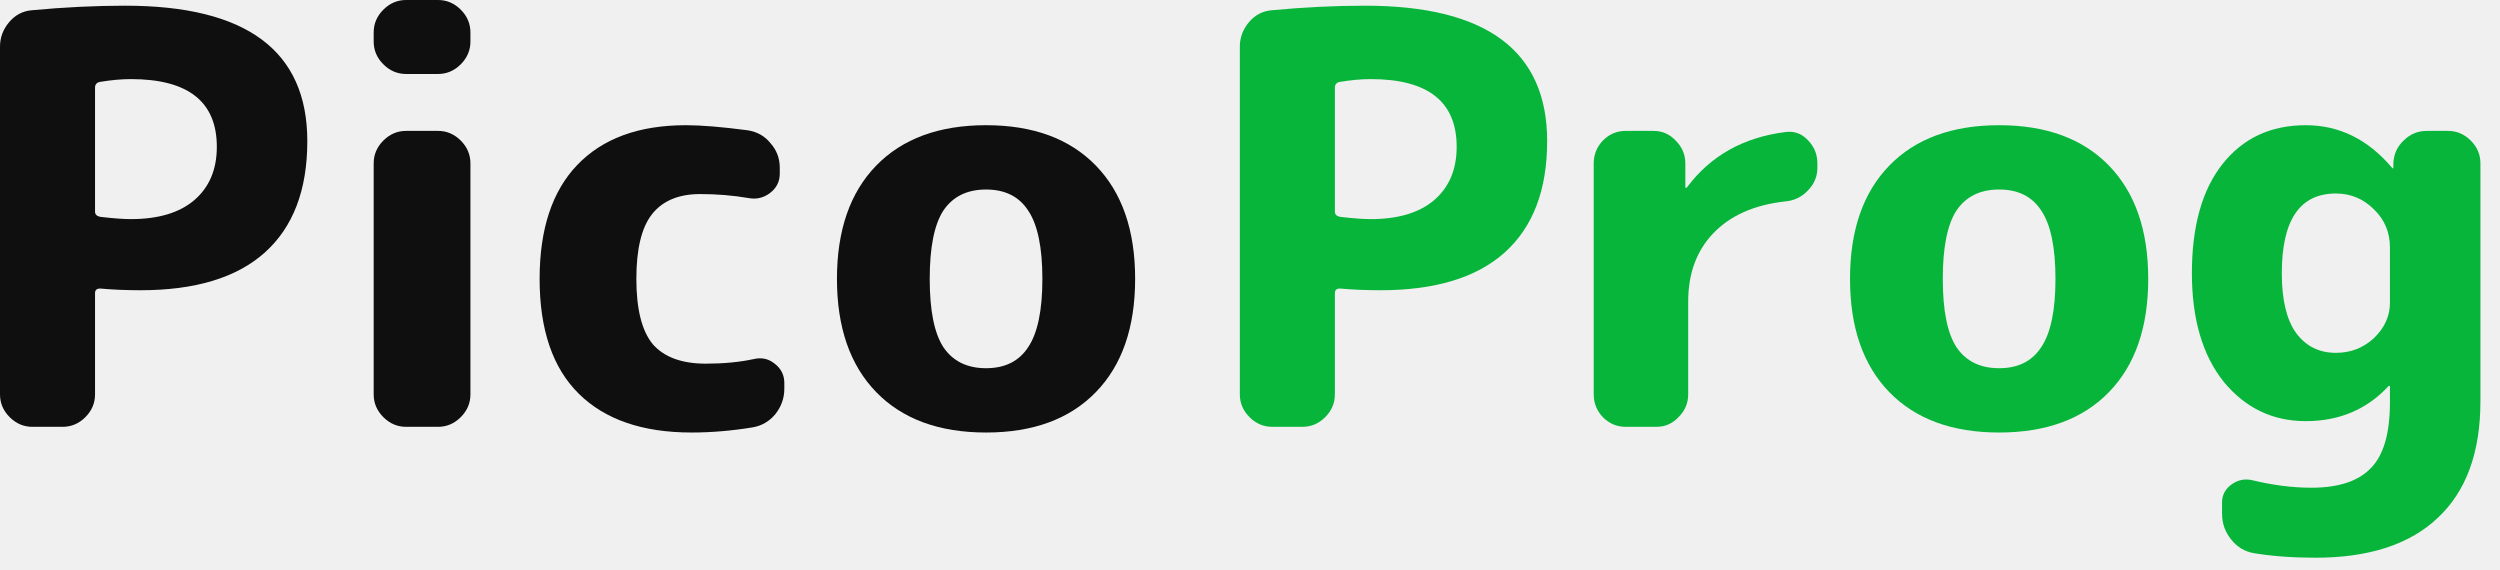
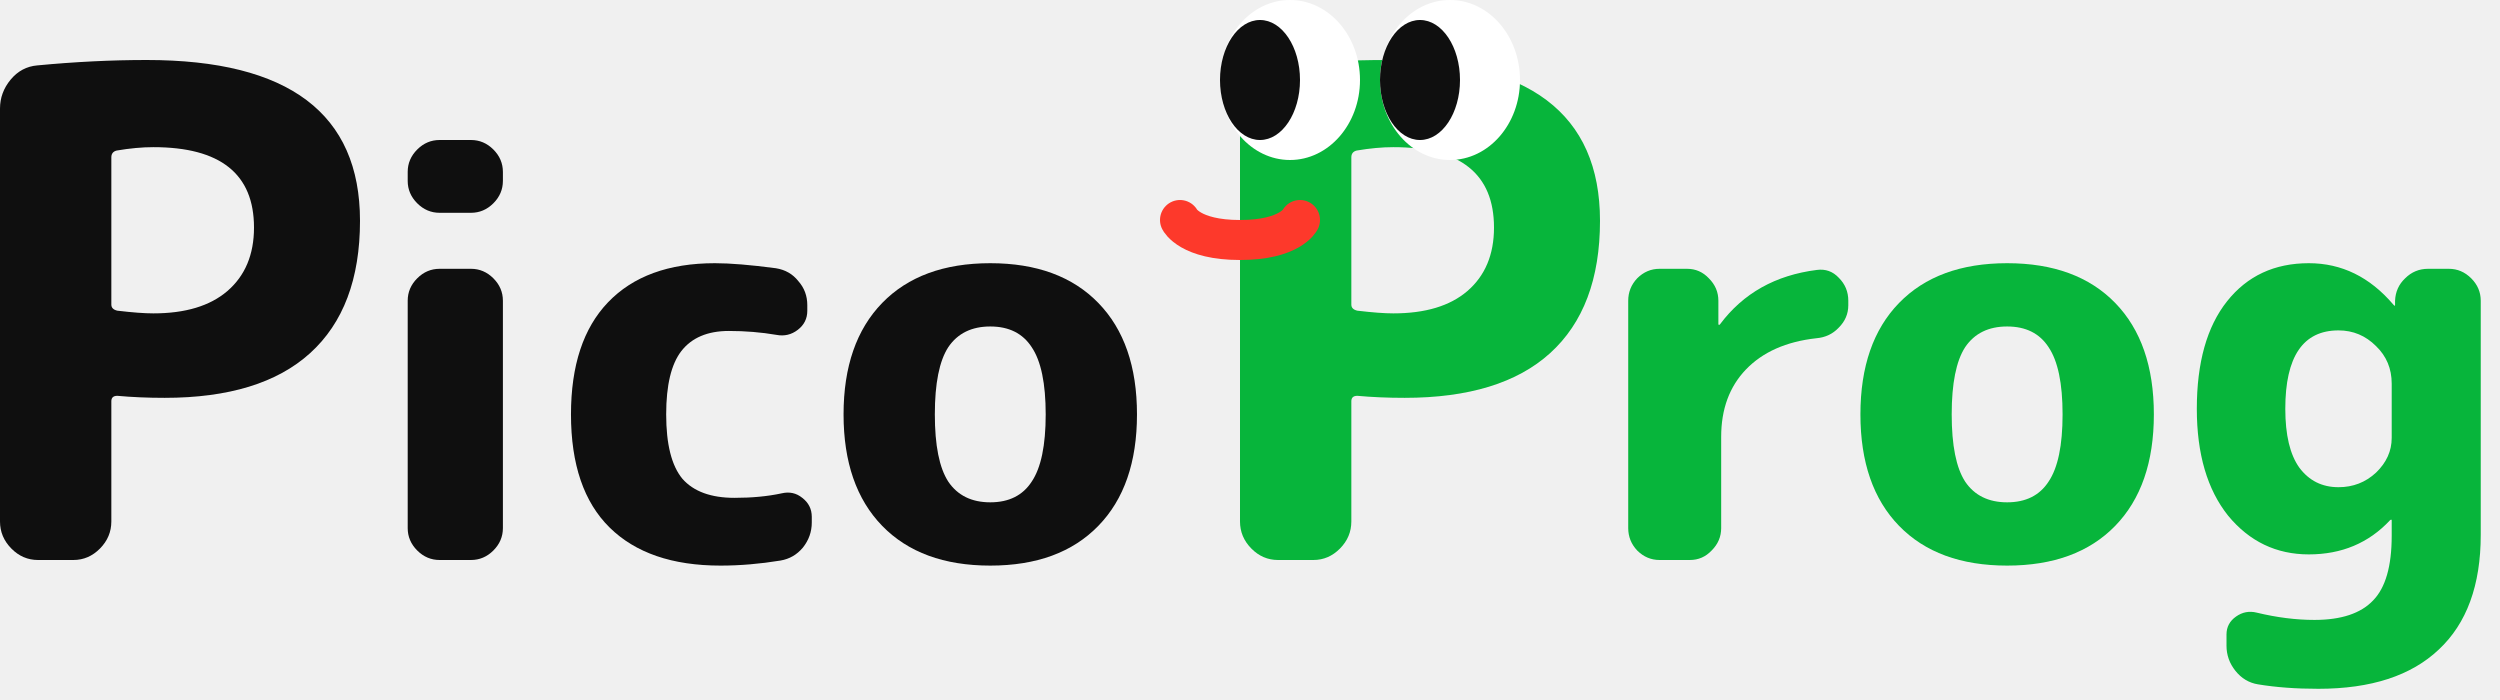
- <svg xmlns="http://www.w3.org/2000/svg" width="123" height="28" viewBox="0 0 123 28" fill="none">
-   <path d="M50.586 10.36C50.138 9.669 49.447 9.324 48.514 9.324C47.58 9.324 46.88 9.669 46.413 10.36C45.965 11.051 45.742 12.171 45.742 13.72C45.742 15.269 45.965 16.389 46.413 17.08C46.88 17.771 47.58 18.116 48.514 18.116C49.447 18.116 50.138 17.771 50.586 17.08C51.052 16.389 51.285 15.269 51.285 13.72C51.285 12.171 51.052 11.051 50.586 10.36ZM53.917 19.292C52.63 20.617 50.828 21.28 48.514 21.28C46.199 21.28 44.398 20.617 43.109 19.292C41.822 17.967 41.178 16.109 41.178 13.72C41.178 11.331 41.822 9.473 43.109 8.148C44.398 6.823 46.199 6.16 48.514 6.16C50.828 6.16 52.63 6.823 53.917 8.148C55.206 9.473 55.849 11.331 55.849 13.72C55.849 16.109 55.206 17.967 53.917 19.292Z" fill="#0F0F0F" />
-   <path d="M34.025 21.28C31.617 21.28 29.769 20.645 28.481 19.376C27.193 18.107 26.549 16.221 26.549 13.72C26.549 11.275 27.165 9.408 28.397 8.12C29.647 6.813 31.43 6.16 33.745 6.16C34.51 6.16 35.527 6.244 36.797 6.412C37.263 6.487 37.637 6.701 37.917 7.056C38.215 7.392 38.365 7.793 38.365 8.26V8.54C38.365 8.932 38.206 9.249 37.889 9.492C37.571 9.735 37.217 9.819 36.825 9.744C36.059 9.613 35.266 9.548 34.445 9.548C33.381 9.548 32.587 9.884 32.065 10.556C31.561 11.209 31.309 12.264 31.309 13.72C31.309 15.213 31.579 16.287 32.121 16.94C32.681 17.575 33.549 17.892 34.725 17.892C35.602 17.892 36.386 17.817 37.077 17.668C37.469 17.575 37.814 17.649 38.113 17.892C38.43 18.135 38.589 18.452 38.589 18.844V19.124C38.589 19.591 38.439 20.011 38.141 20.384C37.842 20.739 37.469 20.953 37.021 21.028C35.994 21.196 34.995 21.28 34.025 21.28Z" fill="#0F0F0F" />
-   <path d="M19.981 21C19.552 21 19.178 20.841 18.861 20.524C18.544 20.207 18.385 19.833 18.385 19.404V8.036C18.385 7.607 18.544 7.233 18.861 6.916C19.178 6.599 19.552 6.44 19.981 6.44H21.549C21.978 6.44 22.352 6.599 22.669 6.916C22.986 7.233 23.145 7.607 23.145 8.036V19.404C23.145 19.833 22.986 20.207 22.669 20.524C22.352 20.841 21.978 21 21.549 21H19.981ZM19.981 3.64C19.552 3.64 19.178 3.481 18.861 3.164C18.544 2.847 18.385 2.473 18.385 2.044V1.596C18.385 1.167 18.544 0.793 18.861 0.476C19.178 0.159 19.552 0 19.981 0H21.549C21.978 0 22.352 0.159 22.669 0.476C22.986 0.793 23.145 1.167 23.145 1.596V2.044C23.145 2.473 22.986 2.847 22.669 3.164C22.352 3.481 21.978 3.64 21.549 3.64H19.981Z" fill="#0F0F0F" />
-   <path d="M4.676 4.312V10.416C4.676 10.547 4.76 10.631 4.928 10.668C5.563 10.743 6.067 10.78 6.44 10.78C7.784 10.78 8.82 10.472 9.548 9.856C10.295 9.221 10.668 8.344 10.668 7.224C10.668 5.003 9.259 3.892 6.44 3.892C5.973 3.892 5.46 3.939 4.9 4.032C4.751 4.069 4.676 4.163 4.676 4.312ZM1.596 21C1.167 21 0.793 20.841 0.476 20.524C0.159 20.207 0 19.833 0 19.404V2.296C0 1.848 0.149 1.447 0.448 1.092C0.747 0.737 1.12 0.541 1.568 0.504C3.155 0.355 4.685 0.28 6.16 0.28C12.133 0.28 15.12 2.501 15.12 6.944C15.12 9.352 14.42 11.181 13.02 12.432C11.639 13.664 9.604 14.28 6.916 14.28C6.207 14.28 5.544 14.252 4.928 14.196C4.76 14.196 4.676 14.271 4.676 14.42V19.404C4.676 19.833 4.517 20.207 4.2 20.524C3.883 20.841 3.509 21 3.08 21H1.596Z" fill="#0F0F0F" />
-   <path d="M114.925 9.52C113.152 9.52 112.265 10.827 112.265 13.44C112.265 14.747 112.498 15.727 112.965 16.38C113.45 17.033 114.104 17.36 114.925 17.36C115.653 17.36 116.278 17.117 116.801 16.632C117.324 16.128 117.585 15.549 117.585 14.896V12.18C117.585 11.433 117.324 10.808 116.801 10.304C116.278 9.781 115.653 9.52 114.925 9.52ZM113.441 20.72C111.817 20.72 110.473 20.076 109.409 18.788C108.364 17.481 107.841 15.699 107.841 13.44C107.841 11.125 108.345 9.333 109.353 8.064C110.361 6.795 111.724 6.16 113.441 6.16C115.084 6.16 116.493 6.851 117.669 8.232L117.725 8.288C117.744 8.288 117.753 8.279 117.753 8.26V8.036C117.772 7.588 117.94 7.215 118.257 6.916C118.574 6.599 118.957 6.44 119.405 6.44H120.441C120.87 6.44 121.244 6.599 121.561 6.916C121.878 7.233 122.037 7.607 122.037 8.036V19.74C122.037 22.26 121.337 24.173 119.937 25.48C118.556 26.787 116.549 27.44 113.917 27.44C112.797 27.44 111.789 27.365 110.893 27.216C110.445 27.141 110.072 26.917 109.773 26.544C109.474 26.171 109.325 25.751 109.325 25.284V24.724C109.325 24.351 109.484 24.052 109.801 23.828C110.118 23.604 110.464 23.539 110.837 23.632C111.845 23.875 112.806 23.996 113.721 23.996C115.065 23.996 116.045 23.669 116.661 23.016C117.277 22.381 117.585 21.308 117.585 19.796V19.012C117.585 18.993 117.576 18.984 117.557 18.984C117.538 18.984 117.52 18.993 117.501 19.012C116.437 20.151 115.084 20.72 113.441 20.72Z" fill="#07B53B" />
-   <path d="M100.429 10.36C99.981 9.669 99.291 9.324 98.357 9.324C97.424 9.324 96.724 9.669 96.257 10.36C95.809 11.051 95.585 12.171 95.585 13.72C95.585 15.269 95.809 16.389 96.257 17.08C96.724 17.771 97.424 18.116 98.357 18.116C99.291 18.116 99.981 17.771 100.429 17.08C100.896 16.389 101.129 15.269 101.129 13.72C101.129 12.171 100.896 11.051 100.429 10.36ZM103.761 19.292C102.473 20.617 100.672 21.28 98.357 21.28C96.043 21.28 94.241 20.617 92.953 19.292C91.665 17.967 91.021 16.109 91.021 13.72C91.021 11.331 91.665 9.473 92.953 8.148C94.241 6.823 96.043 6.16 98.357 6.16C100.672 6.16 102.473 6.823 103.761 8.148C105.049 9.473 105.693 11.331 105.693 13.72C105.693 16.109 105.049 17.967 103.761 19.292Z" fill="#07B53B" />
-   <path d="M79.979 21C79.55 21 79.177 20.841 78.859 20.524C78.561 20.207 78.411 19.833 78.411 19.404V8.036C78.411 7.607 78.561 7.233 78.859 6.916C79.177 6.599 79.55 6.44 79.979 6.44H81.351C81.781 6.44 82.145 6.599 82.443 6.916C82.761 7.233 82.919 7.607 82.919 8.036V9.212C82.919 9.231 82.929 9.24 82.947 9.24C82.985 9.24 83.003 9.231 83.003 9.212C84.161 7.663 85.775 6.757 87.847 6.496C88.277 6.44 88.641 6.571 88.939 6.888C89.257 7.205 89.415 7.588 89.415 8.036V8.26C89.415 8.689 89.257 9.063 88.939 9.38C88.641 9.697 88.267 9.875 87.819 9.912C86.307 10.08 85.131 10.603 84.291 11.48C83.47 12.339 83.059 13.459 83.059 14.84V19.404C83.059 19.833 82.901 20.207 82.583 20.524C82.285 20.841 81.921 21 81.491 21H79.979Z" fill="#07B53B" />
-   <path d="M65.676 4.312V10.416C65.676 10.547 65.76 10.631 65.928 10.668C66.563 10.743 67.067 10.78 67.44 10.78C68.784 10.78 69.82 10.472 70.548 9.856C71.295 9.221 71.668 8.344 71.668 7.224C71.668 5.003 70.259 3.892 67.44 3.892C66.973 3.892 66.46 3.939 65.9 4.032C65.751 4.069 65.676 4.163 65.676 4.312ZM62.596 21C62.167 21 61.793 20.841 61.476 20.524C61.159 20.207 61 19.833 61 19.404V2.296C61 1.848 61.149 1.447 61.448 1.092C61.747 0.737 62.12 0.541 62.568 0.504C64.155 0.355 65.685 0.28 67.16 0.28C73.133 0.28 76.12 2.501 76.12 6.944C76.12 9.352 75.42 11.181 74.02 12.432C72.639 13.664 70.604 14.28 67.916 14.28C67.207 14.28 66.544 14.252 65.928 14.196C65.76 14.196 65.676 14.271 65.676 14.42V19.404C65.676 19.833 65.517 20.207 65.2 20.524C64.883 20.841 64.509 21 64.08 21H62.596Z" fill="#07B53B" />
+ <svg xmlns="http://www.w3.org/2000/svg" width="125" height="35" viewBox="0 0 125 35" fill="none">
+   <path d="M51.586 17.36C51.138 16.669 50.447 16.324 49.514 16.324C48.58 16.324 47.88 16.669 47.413 17.36C46.965 18.051 46.742 19.171 46.742 20.72C46.742 22.269 46.965 23.389 47.413 24.08C47.88 24.771 48.58 25.116 49.514 25.116C50.447 25.116 51.138 24.771 51.586 24.08C52.052 23.389 52.285 22.269 52.285 20.72C52.285 19.171 52.052 18.051 51.586 17.36ZM54.917 26.292C53.63 27.617 51.828 28.28 49.514 28.28C47.199 28.28 45.398 27.617 44.109 26.292C42.822 24.967 42.178 23.109 42.178 20.72C42.178 18.331 42.822 16.473 44.109 15.148C45.398 13.823 47.199 13.16 49.514 13.16C51.828 13.16 53.63 13.823 54.917 15.148C56.206 16.473 56.849 18.331 56.849 20.72C56.849 23.109 56.206 24.967 54.917 26.292Z" fill="#0F0F0F" />
+   <path d="M36.025 28.28C33.617 28.28 31.769 27.645 30.481 26.376C29.193 25.107 28.549 23.221 28.549 20.72C28.549 18.275 29.165 16.408 30.397 15.12C31.647 13.813 33.43 13.16 35.745 13.16C36.51 13.16 37.527 13.244 38.797 13.412C39.263 13.487 39.637 13.701 39.917 14.056C40.215 14.392 40.365 14.793 40.365 15.26V15.54C40.365 15.932 40.206 16.249 39.889 16.492C39.571 16.735 39.217 16.819 38.825 16.744C38.059 16.613 37.266 16.548 36.445 16.548C35.381 16.548 34.587 16.884 34.065 17.556C33.561 18.209 33.309 19.264 33.309 20.72C33.309 22.213 33.579 23.287 34.121 23.94C34.681 24.575 35.549 24.892 36.725 24.892C37.602 24.892 38.386 24.817 39.077 24.668C39.469 24.575 39.814 24.649 40.113 24.892C40.43 25.135 40.589 25.452 40.589 25.844V26.124C40.589 26.591 40.439 27.011 40.141 27.384C39.842 27.739 39.469 27.953 39.021 28.028C37.994 28.196 36.995 28.28 36.025 28.28Z" fill="#0F0F0F" />
+   <path d="M21.981 28C21.552 28 21.178 27.841 20.861 27.524C20.544 27.207 20.385 26.833 20.385 26.404V15.036C20.385 14.607 20.544 14.233 20.861 13.916C21.178 13.599 21.552 13.44 21.981 13.44H23.549C23.978 13.44 24.352 13.599 24.669 13.916C24.986 14.233 25.145 14.607 25.145 15.036V26.404C25.145 26.833 24.986 27.207 24.669 27.524C24.352 27.841 23.978 28 23.549 28H21.981ZM21.981 10.64C21.552 10.64 21.178 10.481 20.861 10.164C20.544 9.847 20.385 9.473 20.385 9.044V8.596C20.385 8.167 20.544 7.793 20.861 7.476C21.178 7.159 21.552 7 21.981 7H23.549C23.978 7 24.352 7.159 24.669 7.476C24.986 7.793 25.145 8.167 25.145 8.596V9.044C25.145 9.473 24.986 9.847 24.669 10.164C24.352 10.481 23.978 10.64 23.549 10.64H21.981Z" fill="#0F0F0F" />
+   <path d="M5.567 7.865V15.23C5.567 15.387 5.667 15.489 5.867 15.534C6.622 15.624 7.222 15.669 7.667 15.669C9.267 15.669 10.5 15.297 11.367 14.554C12.256 13.788 12.7 12.73 12.7 11.378C12.7 8.698 11.022 7.358 7.667 7.358C7.111 7.358 6.5 7.414 5.833 7.527C5.656 7.572 5.567 7.685 5.567 7.865ZM1.9 28C1.389 28 0.944 27.809 0.567 27.426C0.189 27.043 0 26.592 0 26.074V5.432C0 4.892 0.178 4.408 0.533 3.98C0.889 3.552 1.333 3.315 1.867 3.27C3.756 3.09 5.578 3 7.333 3C14.444 3 18 5.68 18 11.04C18 13.946 17.167 16.153 15.5 17.662C13.856 19.149 11.433 19.892 8.233 19.892C7.389 19.892 6.6 19.858 5.867 19.791C5.667 19.791 5.567 19.881 5.567 20.061V26.074C5.567 26.592 5.378 27.043 5 27.426C4.622 27.809 4.178 28 3.667 28H1.9Z" fill="#0F0F0F" />
+   <path d="M116.925 16.52C115.152 16.52 114.265 17.827 114.265 20.44C114.265 21.747 114.498 22.727 114.965 23.38C115.45 24.033 116.104 24.36 116.925 24.36C117.653 24.36 118.278 24.117 118.801 23.632C119.324 23.128 119.585 22.549 119.585 21.896V19.18C119.585 18.433 119.324 17.808 118.801 17.304C118.278 16.781 117.653 16.52 116.925 16.52ZM115.441 27.72C113.817 27.72 112.473 27.076 111.409 25.788C110.364 24.481 109.841 22.699 109.841 20.44C109.841 18.125 110.345 16.333 111.353 15.064C112.361 13.795 113.724 13.16 115.441 13.16C117.084 13.16 118.493 13.851 119.669 15.232L119.725 15.288C119.744 15.288 119.753 15.279 119.753 15.26V15.036C119.772 14.588 119.94 14.215 120.257 13.916C120.574 13.599 120.957 13.44 121.405 13.44H122.441C122.87 13.44 123.244 13.599 123.561 13.916C123.878 14.233 124.037 14.607 124.037 15.036V26.74C124.037 29.26 123.337 31.173 121.937 32.48C120.556 33.787 118.549 34.44 115.917 34.44C114.797 34.44 113.789 34.365 112.893 34.216C112.445 34.141 112.072 33.917 111.773 33.544C111.474 33.171 111.325 32.751 111.325 32.284V31.724C111.325 31.351 111.484 31.052 111.801 30.828C112.118 30.604 112.464 30.539 112.837 30.632C113.845 30.875 114.806 30.996 115.721 30.996C117.065 30.996 118.045 30.669 118.661 30.016C119.277 29.381 119.585 28.308 119.585 26.796V26.012C119.585 25.993 119.576 25.984 119.557 25.984C119.538 25.984 119.52 25.993 119.501 26.012C118.437 27.151 117.084 27.72 115.441 27.72Z" fill="#07B53B" />
+   <path d="M102.429 17.36C101.981 16.669 101.291 16.324 100.357 16.324C99.424 16.324 98.724 16.669 98.257 17.36C97.809 18.051 97.585 19.171 97.585 20.72C97.585 22.269 97.809 23.389 98.257 24.08C98.724 24.771 99.424 25.116 100.357 25.116C101.291 25.116 101.981 24.771 102.429 24.08C102.896 23.389 103.129 22.269 103.129 20.72C103.129 19.171 102.896 18.051 102.429 17.36ZM105.761 26.292C104.473 27.617 102.672 28.28 100.357 28.28C98.043 28.28 96.241 27.617 94.953 26.292C93.665 24.967 93.021 23.109 93.021 20.72C93.021 18.331 93.665 16.473 94.953 15.148C96.241 13.823 98.043 13.16 100.357 13.16C102.672 13.16 104.473 13.823 105.761 15.148C107.049 16.473 107.693 18.331 107.693 20.72C107.693 23.109 107.049 24.967 105.761 26.292Z" fill="#07B53B" />
+   <path d="M82.979 28C82.55 28 82.177 27.841 81.859 27.524C81.561 27.207 81.411 26.833 81.411 26.404V15.036C81.411 14.607 81.561 14.233 81.859 13.916C82.177 13.599 82.55 13.44 82.979 13.44H84.351C84.781 13.44 85.145 13.599 85.443 13.916C85.761 14.233 85.919 14.607 85.919 15.036V16.212C85.919 16.231 85.929 16.24 85.947 16.24C85.985 16.24 86.003 16.231 86.003 16.212C87.161 14.663 88.775 13.757 90.847 13.496C91.277 13.44 91.641 13.571 91.939 13.888C92.257 14.205 92.415 14.588 92.415 15.036V15.26C92.415 15.689 92.257 16.063 91.939 16.38C91.641 16.697 91.267 16.875 90.819 16.912C89.307 17.08 88.131 17.603 87.291 18.48C86.47 19.339 86.059 20.459 86.059 21.84V26.404C86.059 26.833 85.901 27.207 85.583 27.524C85.285 27.841 84.921 28 84.491 28H82.979Z" fill="#07B53B" />
+   <path d="M67.567 7.865V15.23C67.567 15.387 67.667 15.489 67.867 15.534C68.622 15.624 69.222 15.669 69.667 15.669C71.267 15.669 72.5 15.297 73.367 14.554C74.256 13.788 74.7 12.73 74.7 11.378C74.7 8.698 73.022 7.358 69.667 7.358C69.111 7.358 68.5 7.414 67.833 7.527C67.656 7.572 67.567 7.685 67.567 7.865ZM63.9 28C63.389 28 62.944 27.809 62.567 27.426C62.189 27.043 62 26.592 62 26.074V5.432C62 4.892 62.178 4.408 62.533 3.98C62.889 3.552 63.333 3.315 63.867 3.27C65.756 3.09 67.578 3 69.333 3C76.444 3 80 5.68 80 11.04C80 13.946 79.167 16.153 77.5 17.662C75.856 19.149 73.433 19.892 70.233 19.892C69.389 19.892 68.6 19.858 67.867 19.791C67.667 19.791 67.567 19.881 67.567 20.061V26.074C67.567 26.592 67.378 27.043 67 27.426C66.622 27.809 66.178 28 65.667 28H63.9Z" fill="#07B53B" />
+   <ellipse cx="72.5" cy="4" rx="3.5" ry="4" fill="white" />
+   <ellipse cx="71" cy="4" rx="2" ry="3" fill="#0F0F0F" />
+   <ellipse cx="64.5" cy="4" rx="3.5" ry="4" fill="white" />
+   <ellipse cx="63" cy="4" rx="2" ry="3" fill="#0F0F0F" />
+   <path d="M59 11C59 11 59.5 12 62 12C64.5 12 65 11 65 11" stroke="#FD392B" stroke-width="2" stroke-linecap="round" />
</svg>
